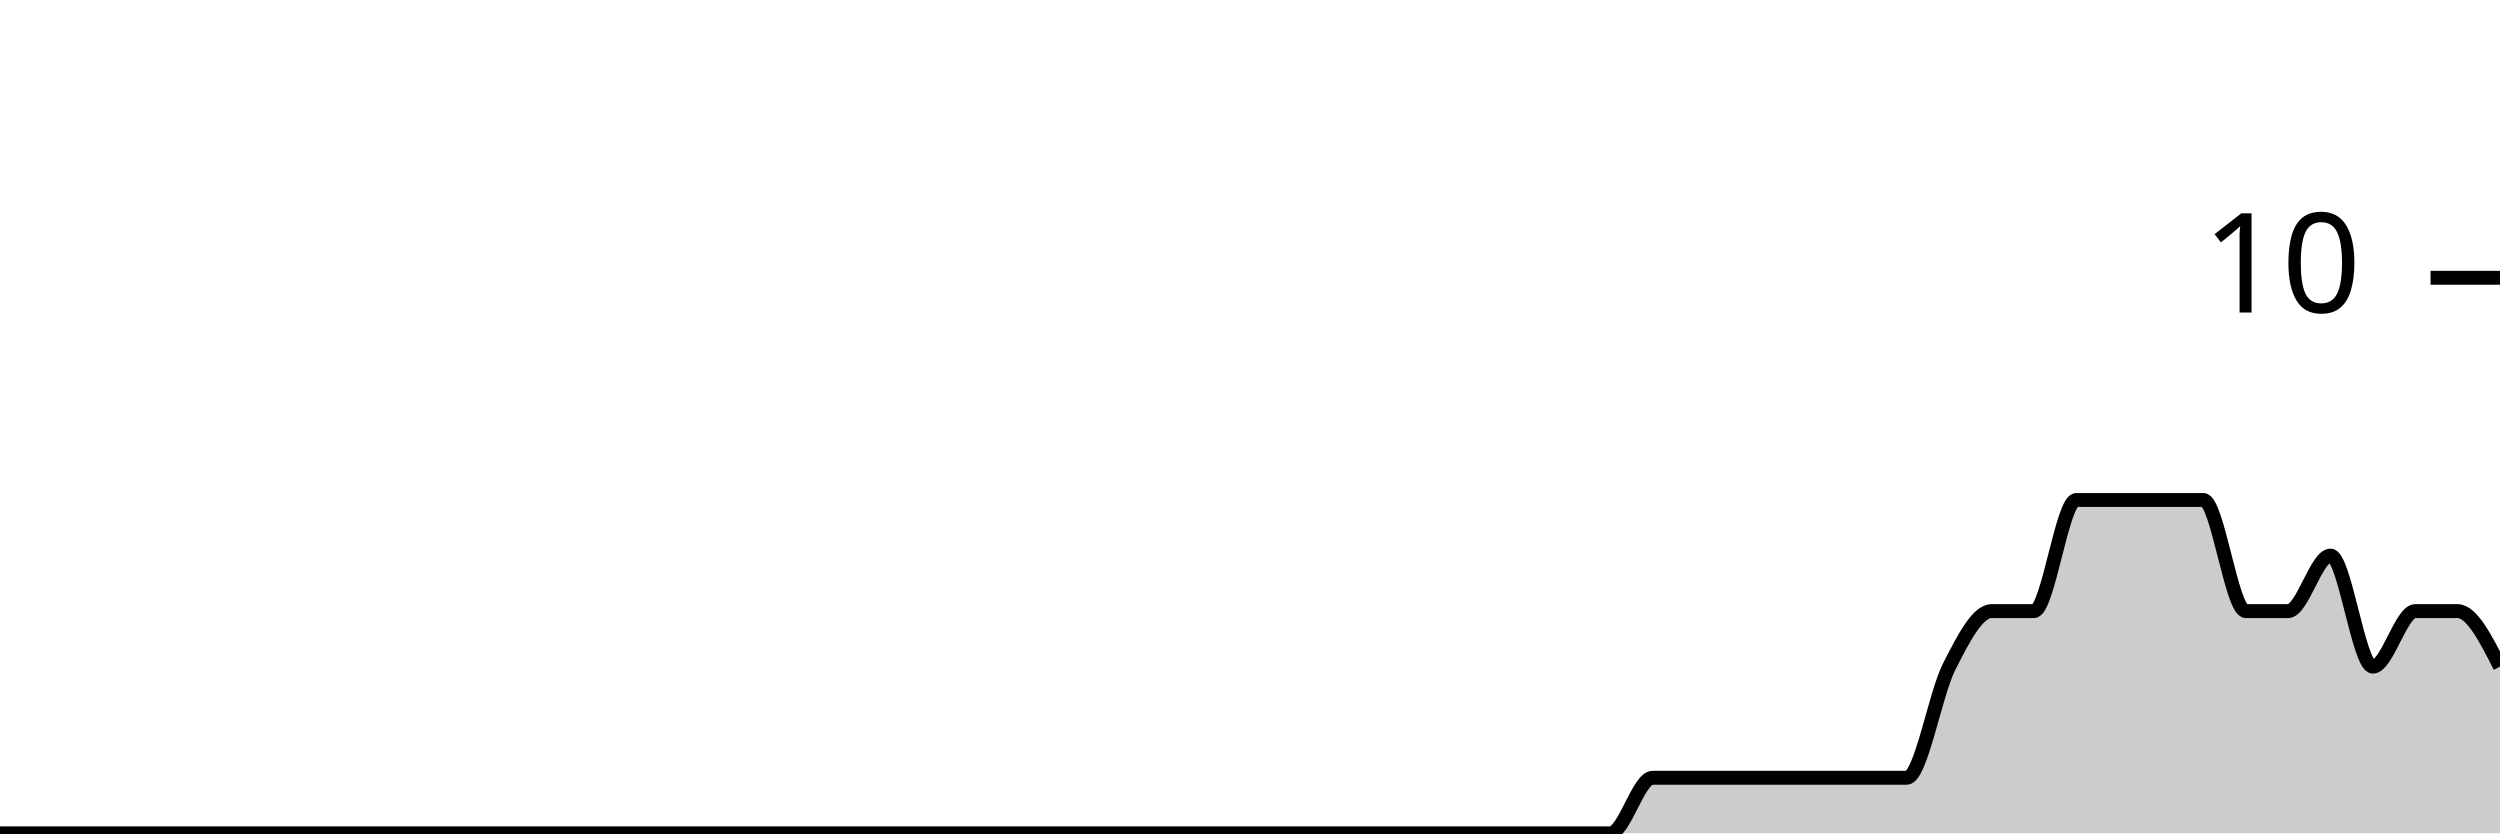
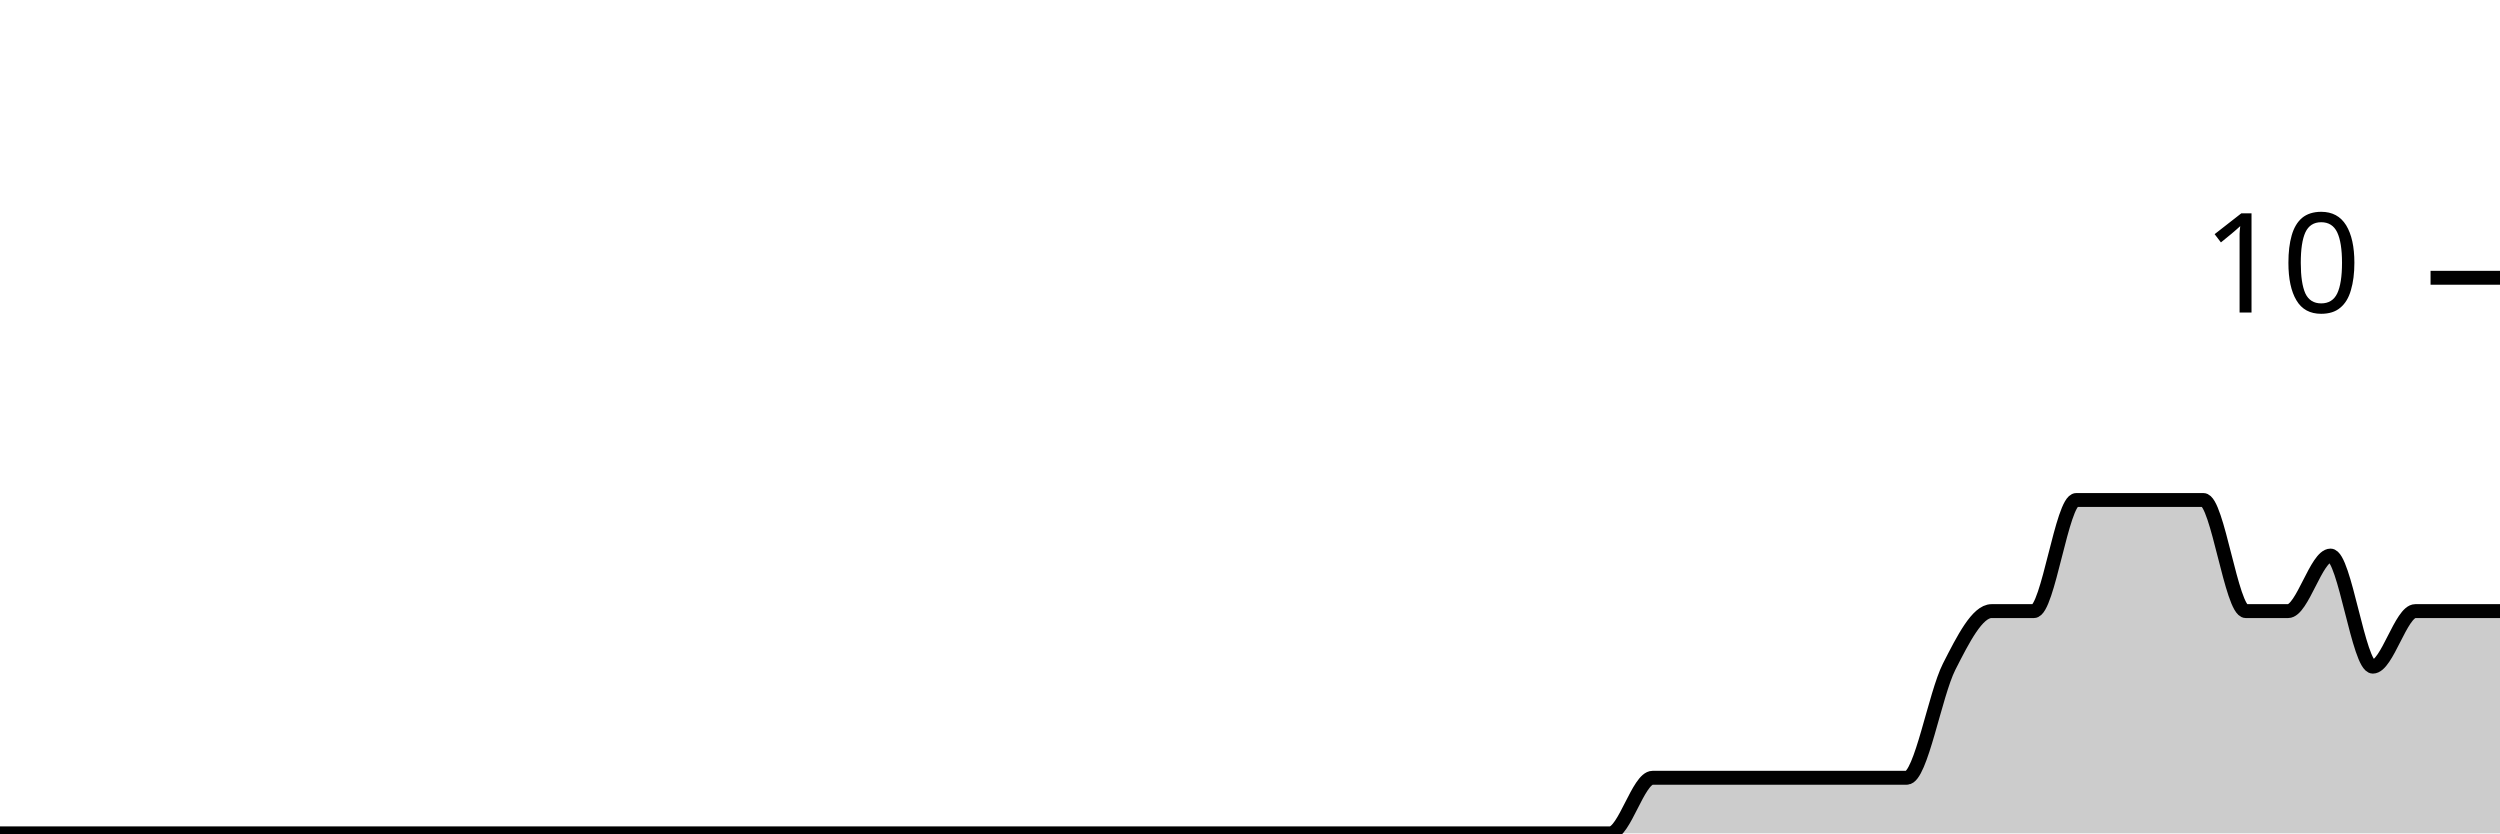
<svg xmlns="http://www.w3.org/2000/svg" viewBox="0 0 180 60">
  <g transform="translate(0,20)">
-     <path class="area" fill="rgba(0, 0, 0, 0.2)" d="M0,40C1.017,40,2.034,40,3.051,40C4.068,40,5.085,40,6.102,40C7.119,40,8.136,40,9.153,40C10.169,40,11.186,40,12.203,40C13.22,40,14.237,40,15.254,40C16.271,40,17.288,40,18.305,40C19.322,40,20.339,40,21.356,40C22.373,40,23.39,40,24.407,40C25.424,40,26.441,40,27.458,40C28.475,40,29.492,40,30.508,40C31.525,40,32.542,40,33.559,40C34.576,40,35.593,40,36.61,40C37.627,40,38.644,40,39.661,40C40.678,40,41.695,40,42.712,40C43.729,40,44.746,40,45.763,40C46.78,40,47.797,40,48.814,40C49.831,40,50.847,40,51.864,40C52.881,40,53.898,40,54.915,40C55.932,40,56.949,40,57.966,40C58.983,40,60,40,61.017,40C62.034,40,63.051,40,64.068,40C65.085,40,66.102,40,67.119,40C68.136,40,69.153,40,70.169,40C71.186,40,72.203,40,73.22,40C74.237,40,75.254,40,76.271,40C77.288,40,78.305,40,79.322,40C80.339,40,81.356,40,82.373,40C83.39,40,84.407,40,85.424,40C86.441,40,87.458,40,88.475,40C89.492,40,90.508,40,91.525,40C92.542,40,93.559,40,94.576,40C95.593,40,96.61,40,97.627,40C98.644,40,99.661,40,100.678,40C101.695,40,102.712,40,103.729,40C104.746,40,105.763,40,106.78,40C107.797,40,108.814,40,109.831,40C110.847,40,111.864,40,112.881,40C113.898,40,114.915,40,115.932,40C116.949,40,117.966,36,118.983,36C120,36,121.017,36,122.034,36C123.051,36,124.068,36,125.085,36C126.102,36,127.119,36,128.136,36C129.153,36,130.169,36,131.186,36C132.203,36,133.22,36,134.237,36C135.254,36,136.271,36,137.288,36C138.305,36,139.322,30,140.339,28C141.356,26,142.373,24,143.39,24C144.407,24,145.424,24,146.441,24C147.458,24,148.475,16,149.492,16C150.508,16,151.525,16,152.542,16C153.559,16,154.576,16,155.593,16C156.61,16,157.627,16,158.644,16C159.661,16,160.678,24,161.695,24C162.712,24,163.729,24,164.746,24C165.763,24,166.78,20,167.797,20C168.814,20,169.831,28,170.847,28C171.864,28,172.881,24,173.898,24C174.915,24,175.932,24,176.949,24C177.966,24,178.983,26,180,28L180,40C178.983,40,177.966,40,176.949,40C175.932,40,174.915,40,173.898,40C172.881,40,171.864,40,170.847,40C169.831,40,168.814,40,167.797,40C166.78,40,165.763,40,164.746,40C163.729,40,162.712,40,161.695,40C160.678,40,159.661,40,158.644,40C157.627,40,156.61,40,155.593,40C154.576,40,153.559,40,152.542,40C151.525,40,150.508,40,149.492,40C148.475,40,147.458,40,146.441,40C145.424,40,144.407,40,143.39,40C142.373,40,141.356,40,140.339,40C139.322,40,138.305,40,137.288,40C136.271,40,135.254,40,134.237,40C133.22,40,132.203,40,131.186,40C130.169,40,129.153,40,128.136,40C127.119,40,126.102,40,125.085,40C124.068,40,123.051,40,122.034,40C121.017,40,120,40,118.983,40C117.966,40,116.949,40,115.932,40C114.915,40,113.898,40,112.881,40C111.864,40,110.847,40,109.831,40C108.814,40,107.797,40,106.78,40C105.763,40,104.746,40,103.729,40C102.712,40,101.695,40,100.678,40C99.661,40,98.644,40,97.627,40C96.61,40,95.593,40,94.576,40C93.559,40,92.542,40,91.525,40C90.508,40,89.492,40,88.475,40C87.458,40,86.441,40,85.424,40C84.407,40,83.39,40,82.373,40C81.356,40,80.339,40,79.322,40C78.305,40,77.288,40,76.271,40C75.254,40,74.237,40,73.22,40C72.203,40,71.186,40,70.169,40C69.153,40,68.136,40,67.119,40C66.102,40,65.085,40,64.068,40C63.051,40,62.034,40,61.017,40C60,40,58.983,40,57.966,40C56.949,40,55.932,40,54.915,40C53.898,40,52.881,40,51.864,40C50.847,40,49.831,40,48.814,40C47.797,40,46.78,40,45.763,40C44.746,40,43.729,40,42.712,40C41.695,40,40.678,40,39.661,40C38.644,40,37.627,40,36.61,40C35.593,40,34.576,40,33.559,40C32.542,40,31.525,40,30.508,40C29.492,40,28.475,40,27.458,40C26.441,40,25.424,40,24.407,40C23.39,40,22.373,40,21.356,40C20.339,40,19.322,40,18.305,40C17.288,40,16.271,40,15.254,40C14.237,40,13.22,40,12.203,40C11.186,40,10.169,40,9.153,40C8.136,40,7.119,40,6.102,40C5.085,40,4.068,40,3.051,40C2.034,40,1.017,40,0,40Z" />
-     <path class="line" stroke="black" fill="none" d="M0,40C1.017,40,2.034,40,3.051,40C4.068,40,5.085,40,6.102,40C7.119,40,8.136,40,9.153,40C10.169,40,11.186,40,12.203,40C13.22,40,14.237,40,15.254,40C16.271,40,17.288,40,18.305,40C19.322,40,20.339,40,21.356,40C22.373,40,23.39,40,24.407,40C25.424,40,26.441,40,27.458,40C28.475,40,29.492,40,30.508,40C31.525,40,32.542,40,33.559,40C34.576,40,35.593,40,36.61,40C37.627,40,38.644,40,39.661,40C40.678,40,41.695,40,42.712,40C43.729,40,44.746,40,45.763,40C46.78,40,47.797,40,48.814,40C49.831,40,50.847,40,51.864,40C52.881,40,53.898,40,54.915,40C55.932,40,56.949,40,57.966,40C58.983,40,60,40,61.017,40C62.034,40,63.051,40,64.068,40C65.085,40,66.102,40,67.119,40C68.136,40,69.153,40,70.169,40C71.186,40,72.203,40,73.22,40C74.237,40,75.254,40,76.271,40C77.288,40,78.305,40,79.322,40C80.339,40,81.356,40,82.373,40C83.39,40,84.407,40,85.424,40C86.441,40,87.458,40,88.475,40C89.492,40,90.508,40,91.525,40C92.542,40,93.559,40,94.576,40C95.593,40,96.61,40,97.627,40C98.644,40,99.661,40,100.678,40C101.695,40,102.712,40,103.729,40C104.746,40,105.763,40,106.78,40C107.797,40,108.814,40,109.831,40C110.847,40,111.864,40,112.881,40C113.898,40,114.915,40,115.932,40C116.949,40,117.966,36,118.983,36C120,36,121.017,36,122.034,36C123.051,36,124.068,36,125.085,36C126.102,36,127.119,36,128.136,36C129.153,36,130.169,36,131.186,36C132.203,36,133.22,36,134.237,36C135.254,36,136.271,36,137.288,36C138.305,36,139.322,30,140.339,28C141.356,26,142.373,24,143.39,24C144.407,24,145.424,24,146.441,24C147.458,24,148.475,16,149.492,16C150.508,16,151.525,16,152.542,16C153.559,16,154.576,16,155.593,16C156.61,16,157.627,16,158.644,16C159.661,16,160.678,24,161.695,24C162.712,24,163.729,24,164.746,24C165.763,24,166.78,20,167.797,20C168.814,20,169.831,28,170.847,28C171.864,28,172.881,24,173.898,24C174.915,24,175.932,24,176.949,24C177.966,24,178.983,26,180,28" />
+     <path class="area" fill="rgba(0, 0, 0, 0.2)" d="M0,40C1.017,40,2.034,40,3.051,40C4.068,40,5.085,40,6.102,40C7.119,40,8.136,40,9.153,40C10.169,40,11.186,40,12.203,40C13.22,40,14.237,40,15.254,40C16.271,40,17.288,40,18.305,40C19.322,40,20.339,40,21.356,40C22.373,40,23.39,40,24.407,40C25.424,40,26.441,40,27.458,40C28.475,40,29.492,40,30.508,40C31.525,40,32.542,40,33.559,40C34.576,40,35.593,40,36.61,40C37.627,40,38.644,40,39.661,40C40.678,40,41.695,40,42.712,40C43.729,40,44.746,40,45.763,40C46.78,40,47.797,40,48.814,40C49.831,40,50.847,40,51.864,40C52.881,40,53.898,40,54.915,40C55.932,40,56.949,40,57.966,40C58.983,40,60,40,61.017,40C62.034,40,63.051,40,64.068,40C65.085,40,66.102,40,67.119,40C68.136,40,69.153,40,70.169,40C71.186,40,72.203,40,73.22,40C74.237,40,75.254,40,76.271,40C77.288,40,78.305,40,79.322,40C80.339,40,81.356,40,82.373,40C83.39,40,84.407,40,85.424,40C86.441,40,87.458,40,88.475,40C89.492,40,90.508,40,91.525,40C92.542,40,93.559,40,94.576,40C95.593,40,96.61,40,97.627,40C98.644,40,99.661,40,100.678,40C101.695,40,102.712,40,103.729,40C104.746,40,105.763,40,106.78,40C107.797,40,108.814,40,109.831,40C110.847,40,111.864,40,112.881,40C113.898,40,114.915,40,115.932,40C116.949,40,117.966,36,118.983,36C120,36,121.017,36,122.034,36C123.051,36,124.068,36,125.085,36C126.102,36,127.119,36,128.136,36C129.153,36,130.169,36,131.186,36C132.203,36,133.22,36,134.237,36C135.254,36,136.271,36,137.288,36C138.305,36,139.322,30,140.339,28C141.356,26,142.373,24,143.39,24C144.407,24,145.424,24,146.441,24C147.458,24,148.475,16,149.492,16C150.508,16,151.525,16,152.542,16C153.559,16,154.576,16,155.593,16C156.61,16,157.627,16,158.644,16C159.661,16,160.678,24,161.695,24C162.712,24,163.729,24,164.746,24C165.763,24,166.78,20,167.797,20C168.814,20,169.831,28,170.847,28C171.864,28,172.881,24,173.898,24C174.915,24,175.932,24,176.949,24C177.966,24,178.983,24,180,24L180,40C178.983,40,177.966,40,176.949,40C175.932,40,174.915,40,173.898,40C172.881,40,171.864,40,170.847,40C169.831,40,168.814,40,167.797,40C166.78,40,165.763,40,164.746,40C163.729,40,162.712,40,161.695,40C160.678,40,159.661,40,158.644,40C157.627,40,156.61,40,155.593,40C154.576,40,153.559,40,152.542,40C151.525,40,150.508,40,149.492,40C148.475,40,147.458,40,146.441,40C145.424,40,144.407,40,143.39,40C142.373,40,141.356,40,140.339,40C139.322,40,138.305,40,137.288,40C136.271,40,135.254,40,134.237,40C133.22,40,132.203,40,131.186,40C130.169,40,129.153,40,128.136,40C127.119,40,126.102,40,125.085,40C124.068,40,123.051,40,122.034,40C121.017,40,120,40,118.983,40C117.966,40,116.949,40,115.932,40C114.915,40,113.898,40,112.881,40C111.864,40,110.847,40,109.831,40C108.814,40,107.797,40,106.78,40C105.763,40,104.746,40,103.729,40C102.712,40,101.695,40,100.678,40C99.661,40,98.644,40,97.627,40C96.61,40,95.593,40,94.576,40C93.559,40,92.542,40,91.525,40C90.508,40,89.492,40,88.475,40C87.458,40,86.441,40,85.424,40C84.407,40,83.39,40,82.373,40C81.356,40,80.339,40,79.322,40C78.305,40,77.288,40,76.271,40C75.254,40,74.237,40,73.22,40C72.203,40,71.186,40,70.169,40C69.153,40,68.136,40,67.119,40C66.102,40,65.085,40,64.068,40C63.051,40,62.034,40,61.017,40C60,40,58.983,40,57.966,40C56.949,40,55.932,40,54.915,40C53.898,40,52.881,40,51.864,40C50.847,40,49.831,40,48.814,40C47.797,40,46.78,40,45.763,40C44.746,40,43.729,40,42.712,40C41.695,40,40.678,40,39.661,40C38.644,40,37.627,40,36.61,40C35.593,40,34.576,40,33.559,40C32.542,40,31.525,40,30.508,40C29.492,40,28.475,40,27.458,40C26.441,40,25.424,40,24.407,40C23.39,40,22.373,40,21.356,40C20.339,40,19.322,40,18.305,40C17.288,40,16.271,40,15.254,40C14.237,40,13.22,40,12.203,40C11.186,40,10.169,40,9.153,40C8.136,40,7.119,40,6.102,40C5.085,40,4.068,40,3.051,40C2.034,40,1.017,40,0,40Z" />
+     <path class="line" stroke="black" fill="none" d="M0,40C1.017,40,2.034,40,3.051,40C4.068,40,5.085,40,6.102,40C7.119,40,8.136,40,9.153,40C10.169,40,11.186,40,12.203,40C13.22,40,14.237,40,15.254,40C16.271,40,17.288,40,18.305,40C19.322,40,20.339,40,21.356,40C22.373,40,23.39,40,24.407,40C25.424,40,26.441,40,27.458,40C28.475,40,29.492,40,30.508,40C31.525,40,32.542,40,33.559,40C34.576,40,35.593,40,36.61,40C37.627,40,38.644,40,39.661,40C40.678,40,41.695,40,42.712,40C43.729,40,44.746,40,45.763,40C46.78,40,47.797,40,48.814,40C49.831,40,50.847,40,51.864,40C52.881,40,53.898,40,54.915,40C55.932,40,56.949,40,57.966,40C58.983,40,60,40,61.017,40C62.034,40,63.051,40,64.068,40C65.085,40,66.102,40,67.119,40C68.136,40,69.153,40,70.169,40C71.186,40,72.203,40,73.22,40C74.237,40,75.254,40,76.271,40C77.288,40,78.305,40,79.322,40C80.339,40,81.356,40,82.373,40C83.39,40,84.407,40,85.424,40C86.441,40,87.458,40,88.475,40C89.492,40,90.508,40,91.525,40C92.542,40,93.559,40,94.576,40C95.593,40,96.61,40,97.627,40C98.644,40,99.661,40,100.678,40C101.695,40,102.712,40,103.729,40C104.746,40,105.763,40,106.78,40C107.797,40,108.814,40,109.831,40C110.847,40,111.864,40,112.881,40C113.898,40,114.915,40,115.932,40C116.949,40,117.966,36,118.983,36C120,36,121.017,36,122.034,36C123.051,36,124.068,36,125.085,36C126.102,36,127.119,36,128.136,36C129.153,36,130.169,36,131.186,36C132.203,36,133.22,36,134.237,36C135.254,36,136.271,36,137.288,36C138.305,36,139.322,30,140.339,28C141.356,26,142.373,24,143.39,24C144.407,24,145.424,24,146.441,24C147.458,24,148.475,16,149.492,16C150.508,16,151.525,16,152.542,16C153.559,16,154.576,16,155.593,16C156.61,16,157.627,16,158.644,16C159.661,16,160.678,24,161.695,24C162.712,24,163.729,24,164.746,24C165.763,24,166.78,20,167.797,20C168.814,20,169.831,28,170.847,28C171.864,28,172.881,24,173.898,24C174.915,24,175.932,24,176.949,24C177.966,24,178.983,24,180,24" />
    <path class="axis-ceiling" stroke-width="1" stroke="black" fill="none" d="M175,0L180,0" />
    <text class="axis-ceiling-label" font-family="sans-serif" text-anchor="end" font-size="10px" x="170" y="2.5">10</text>
  </g>
</svg>
